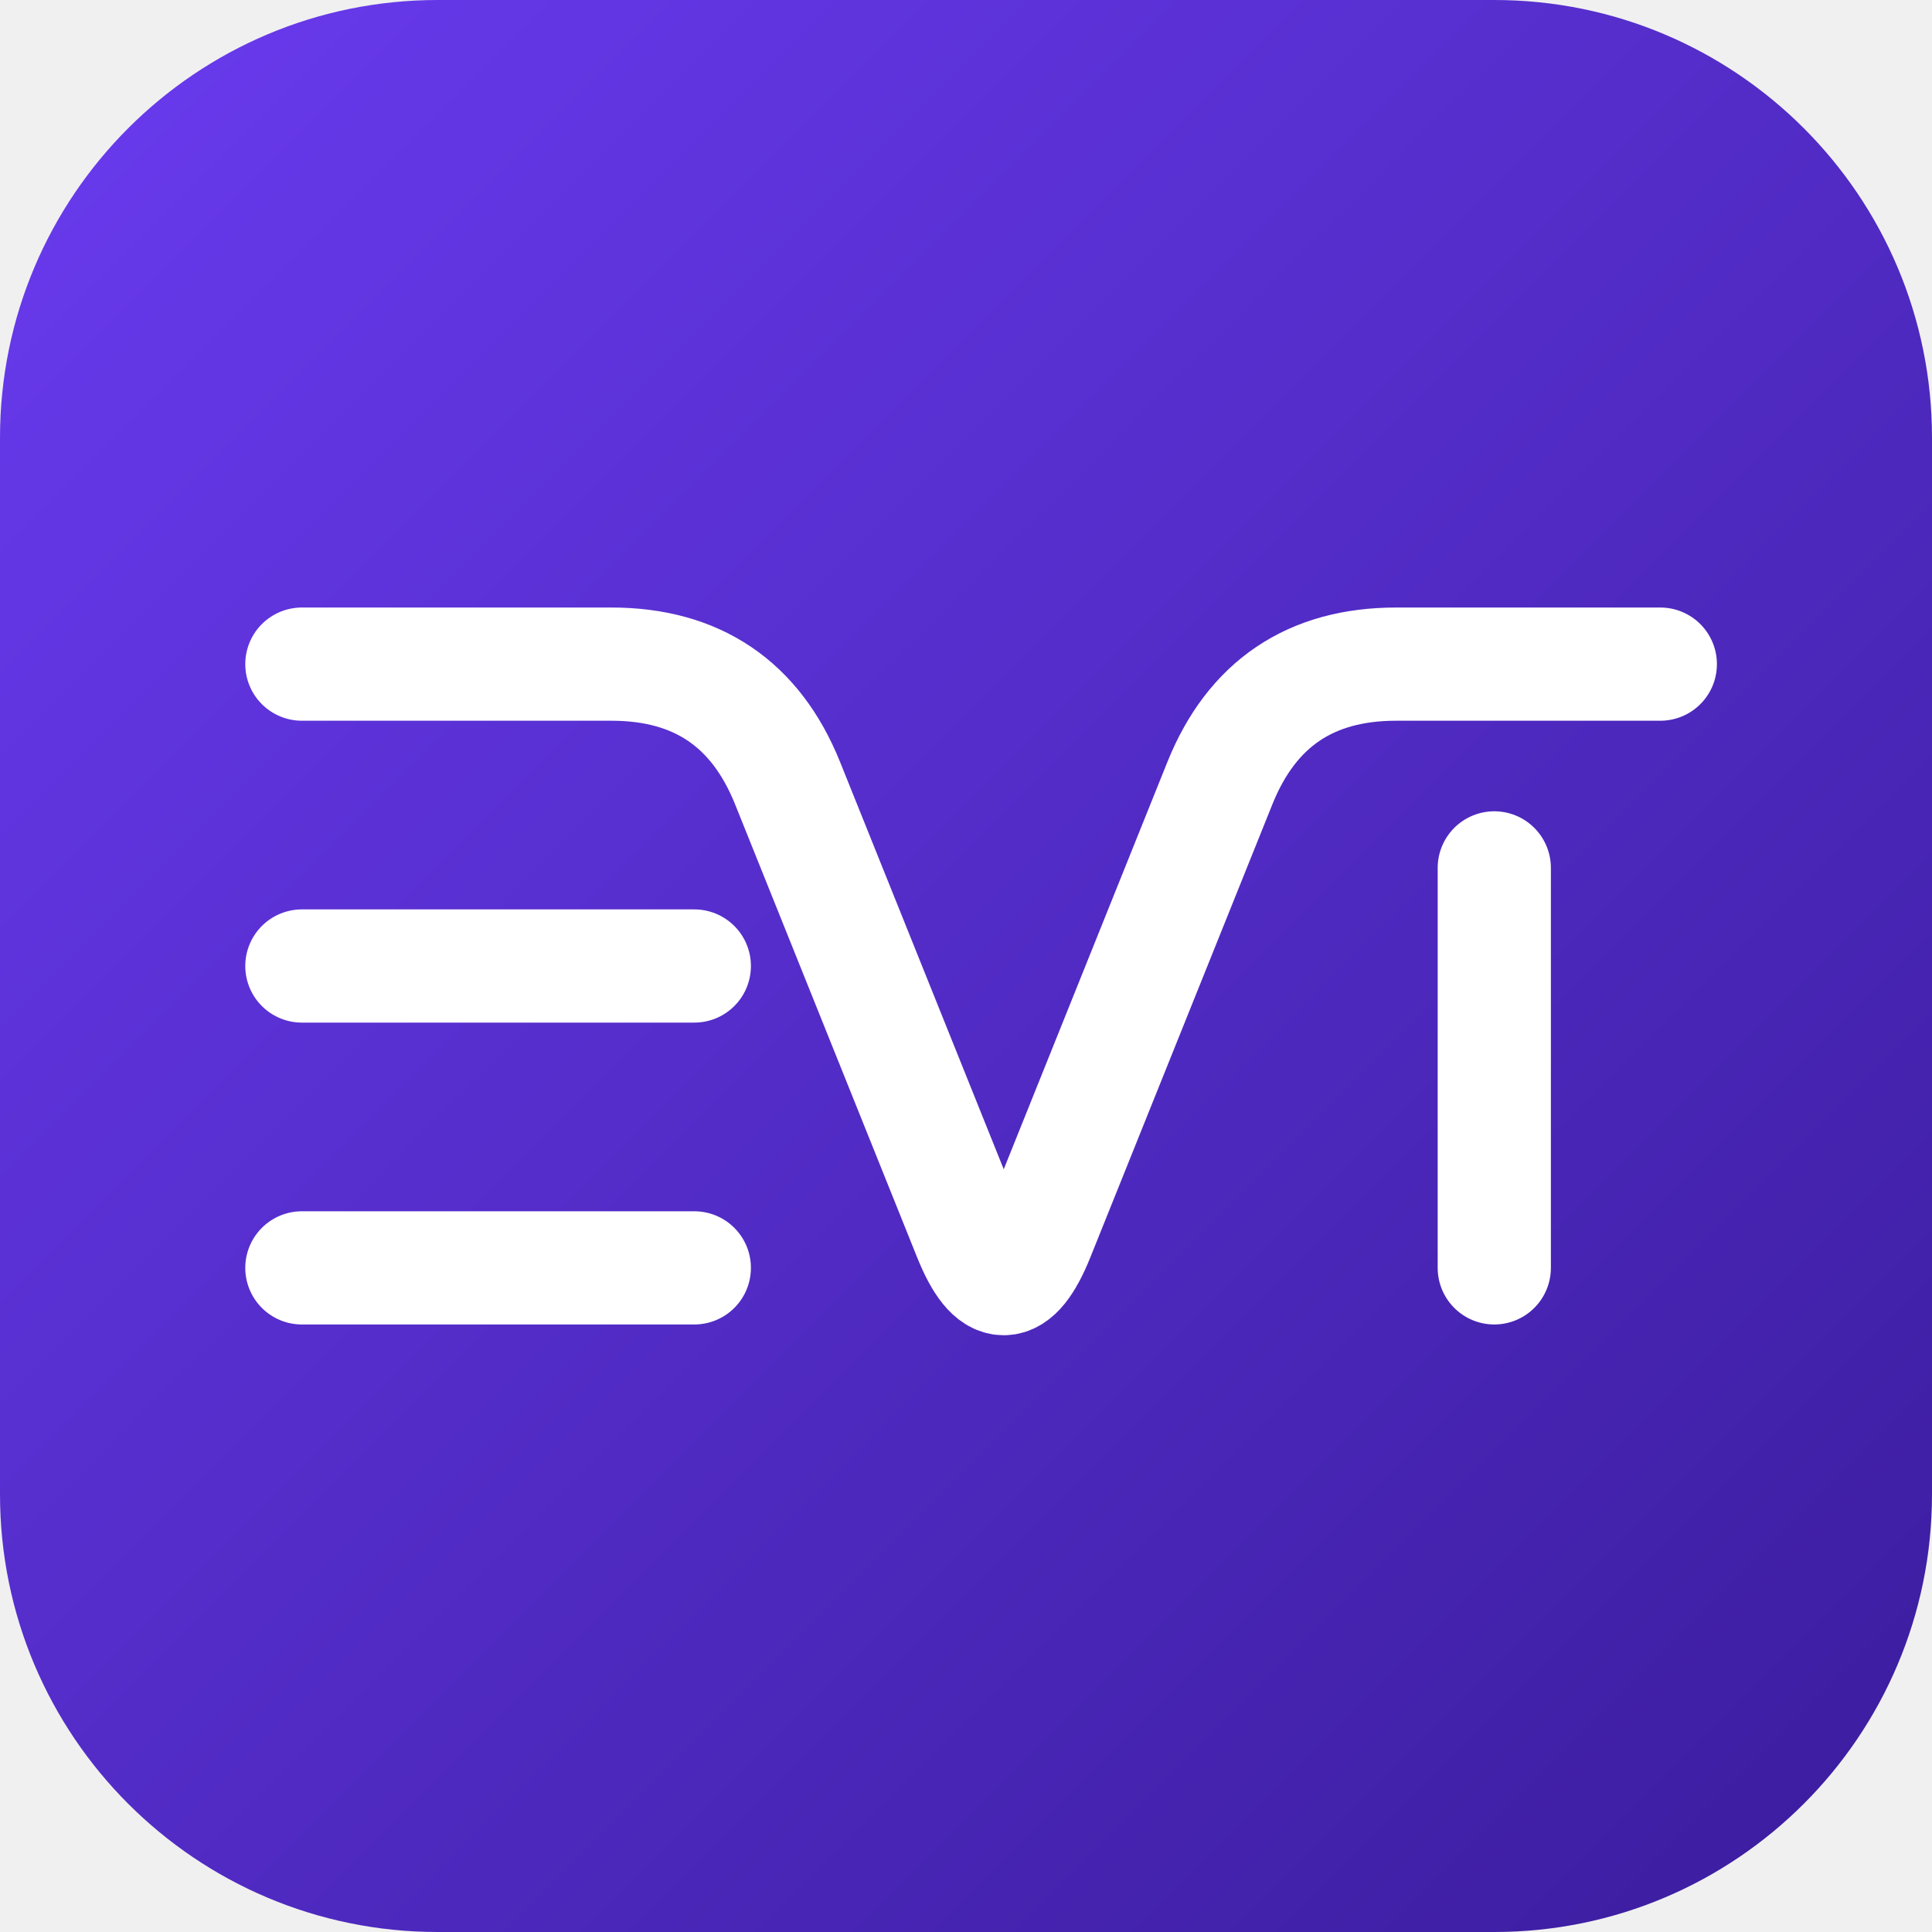
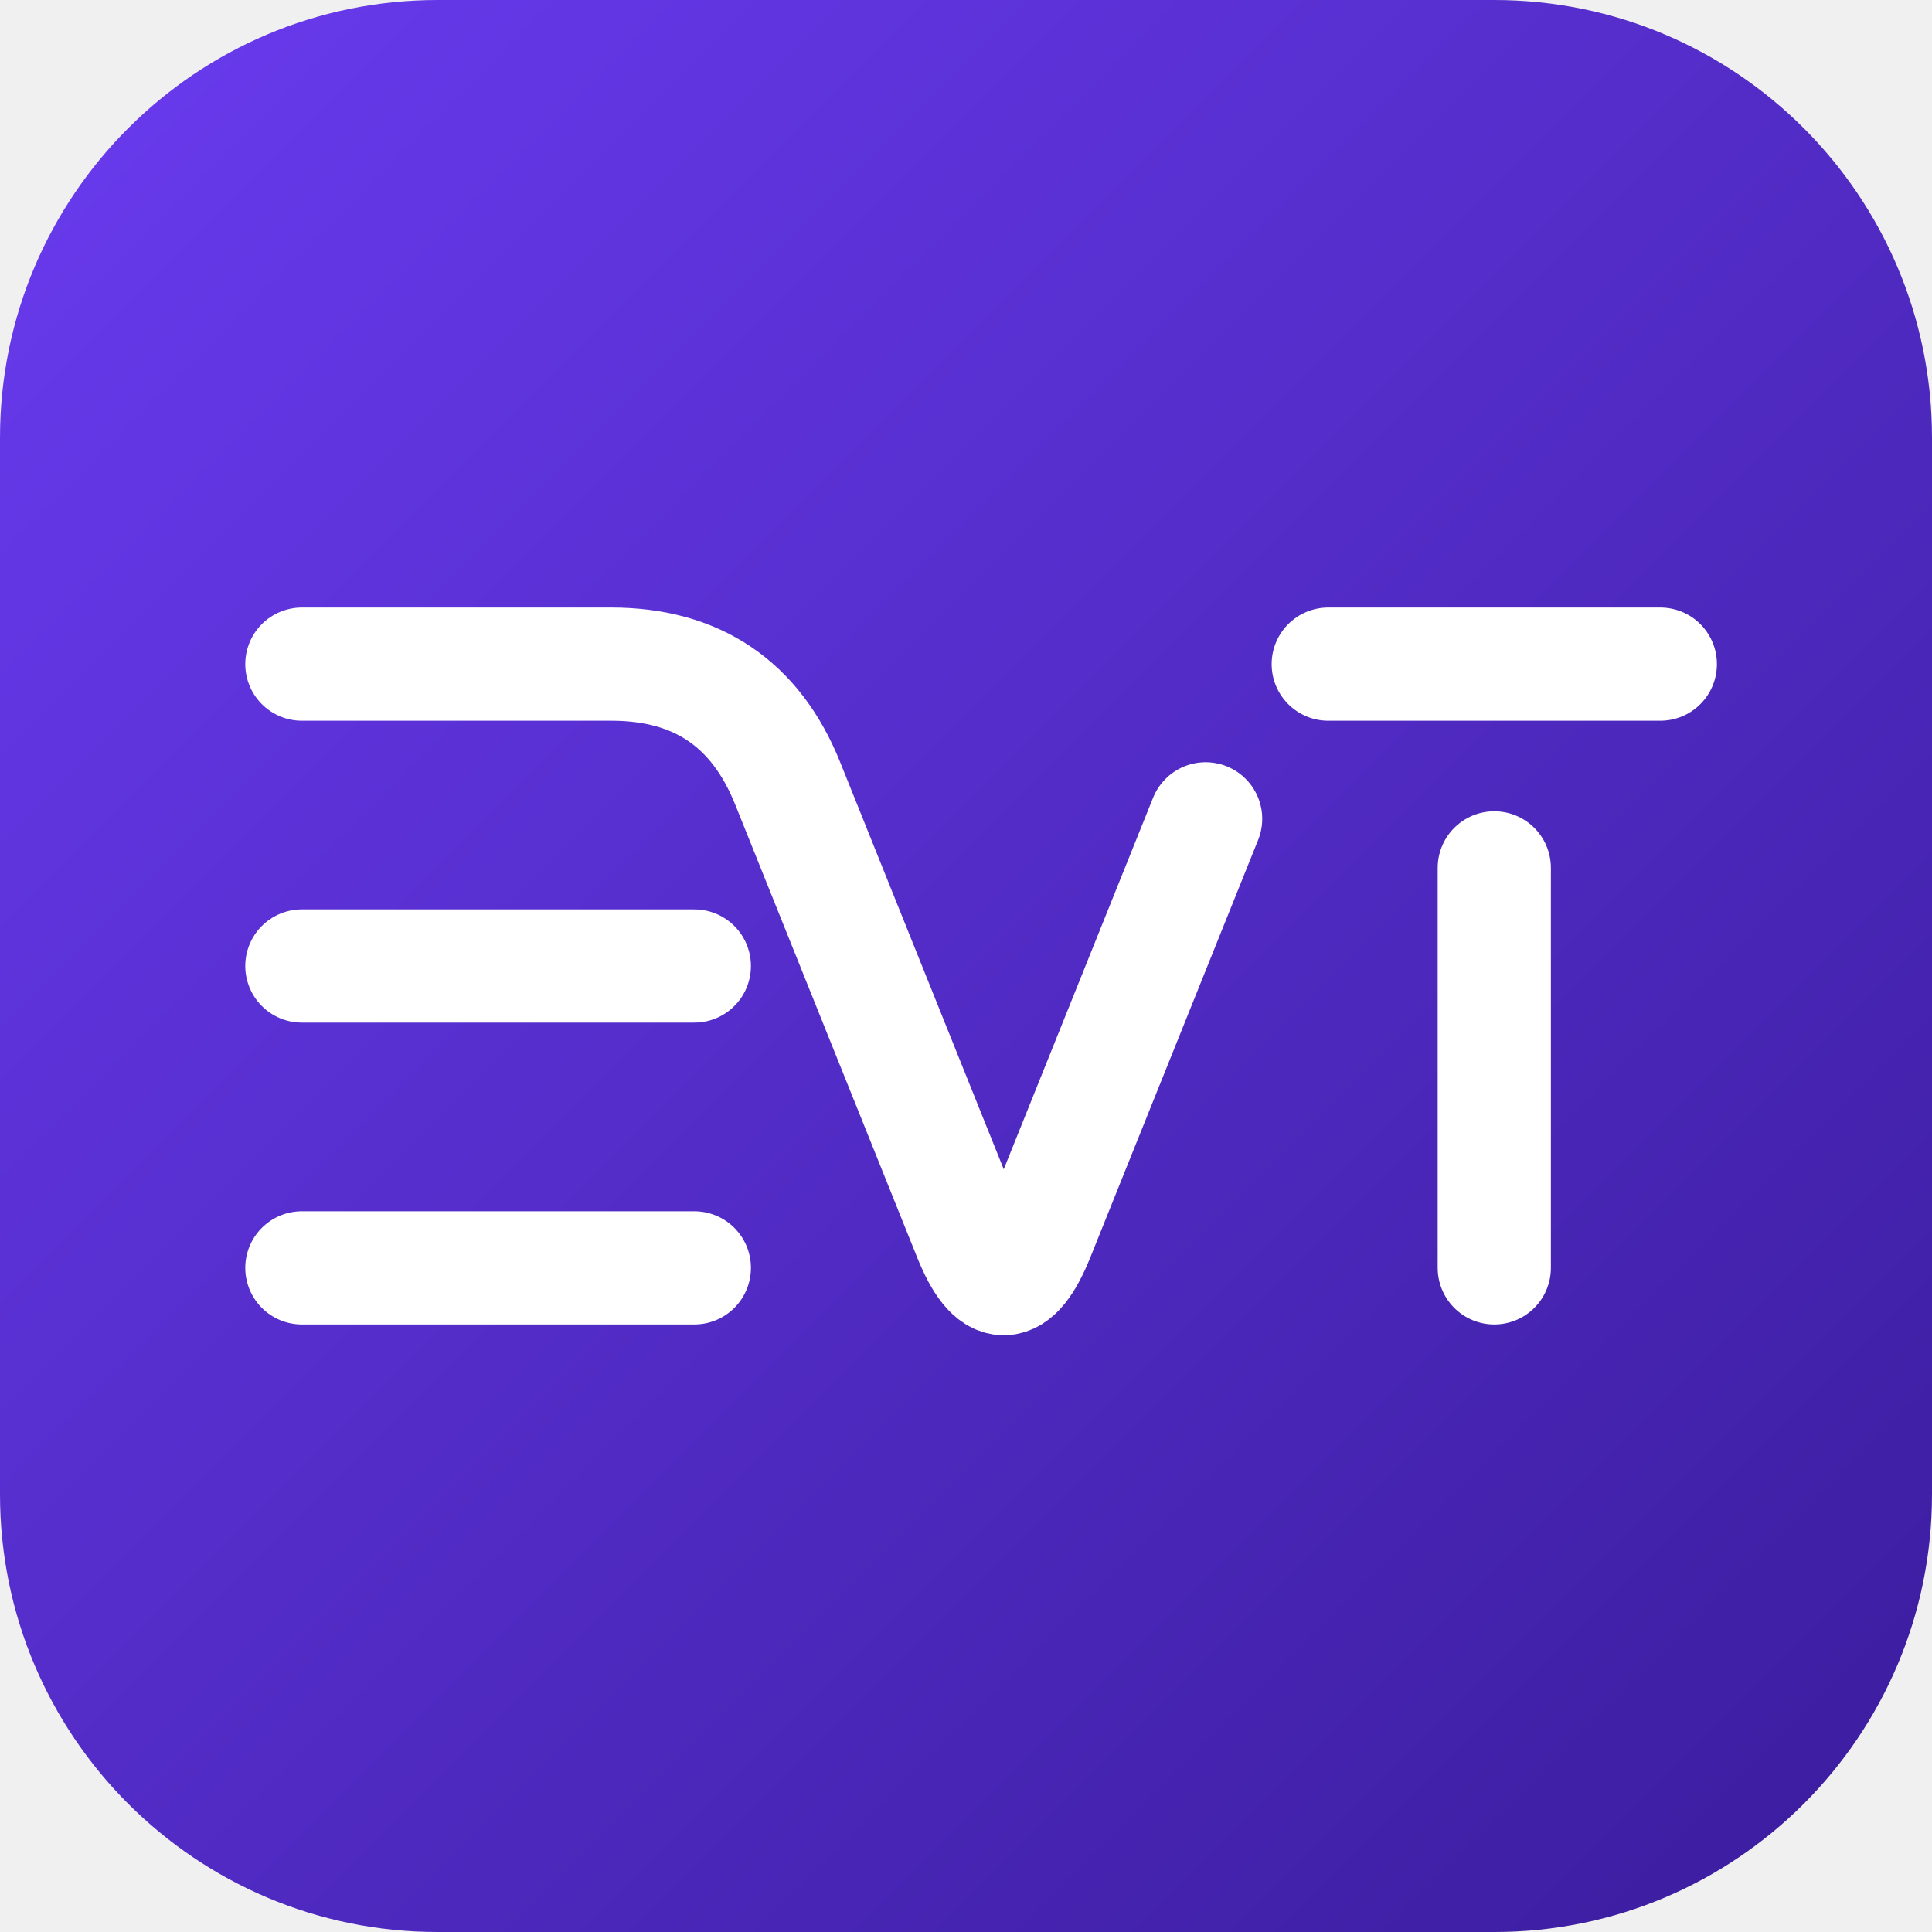
<svg xmlns="http://www.w3.org/2000/svg" viewBox="0 0 512 512" width="512" height="512" role="img" aria-label="EvidenTalent">
  <defs>
    <linearGradient id="bg" x1="0" y1="0" x2="1" y2="1">
      <stop offset="0" stop-color="#6A3BF0" />
      <stop offset="1" stop-color="#3A1C9C" />
    </linearGradient>
  </defs>
  <rect width="512" height="512" rx="116" fill="url(#bg)" />
  <g fill="none" stroke="#fff" stroke-width="30" stroke-linecap="round" stroke-linejoin="round">
    <path d="M80 256H184M80 336H184" />
-     <path d="M80 176H162Q196 176 208.7 207.5L257 327.7Q266 350 275 327.7L323.3 207.5Q336 176 370 176H440" />
+     <path d="M80 176H162Q196 176 208.7 207.5L257 327.7Q266 350 275 327.7L319.5 217" />
+     <path d="M352 176H440" />
    <path d="M396 230V336" />
  </g>
</svg>
